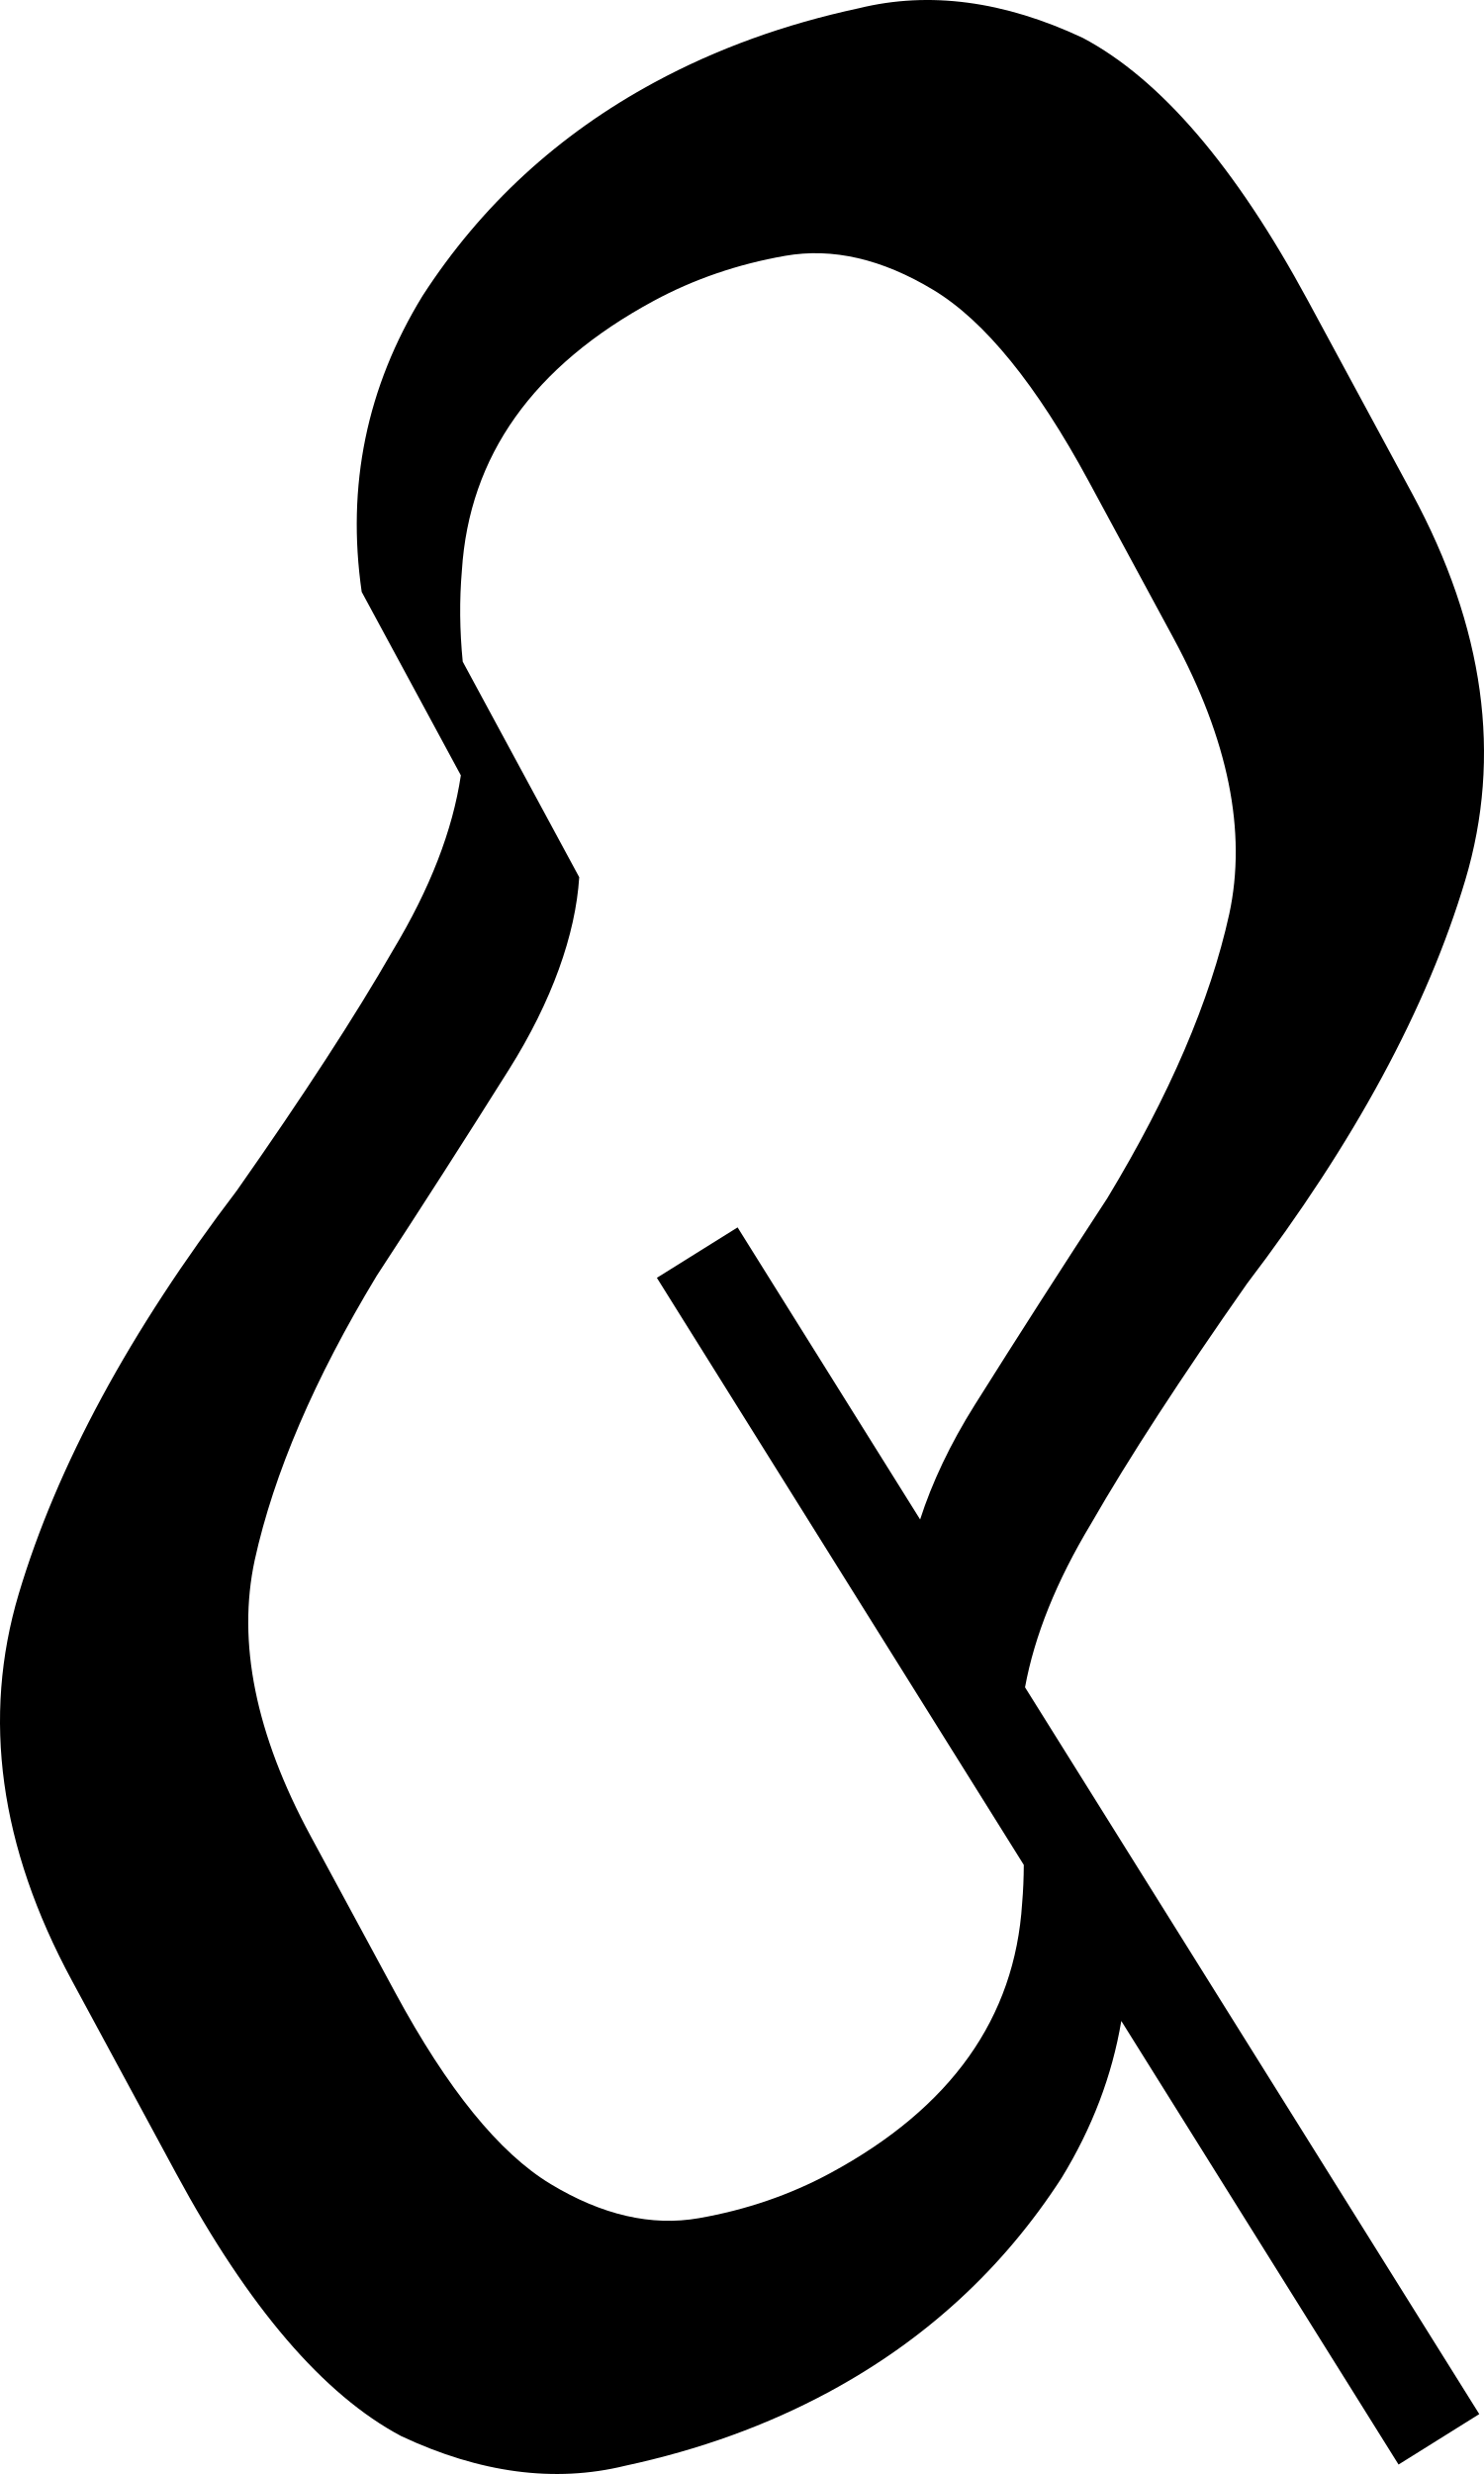
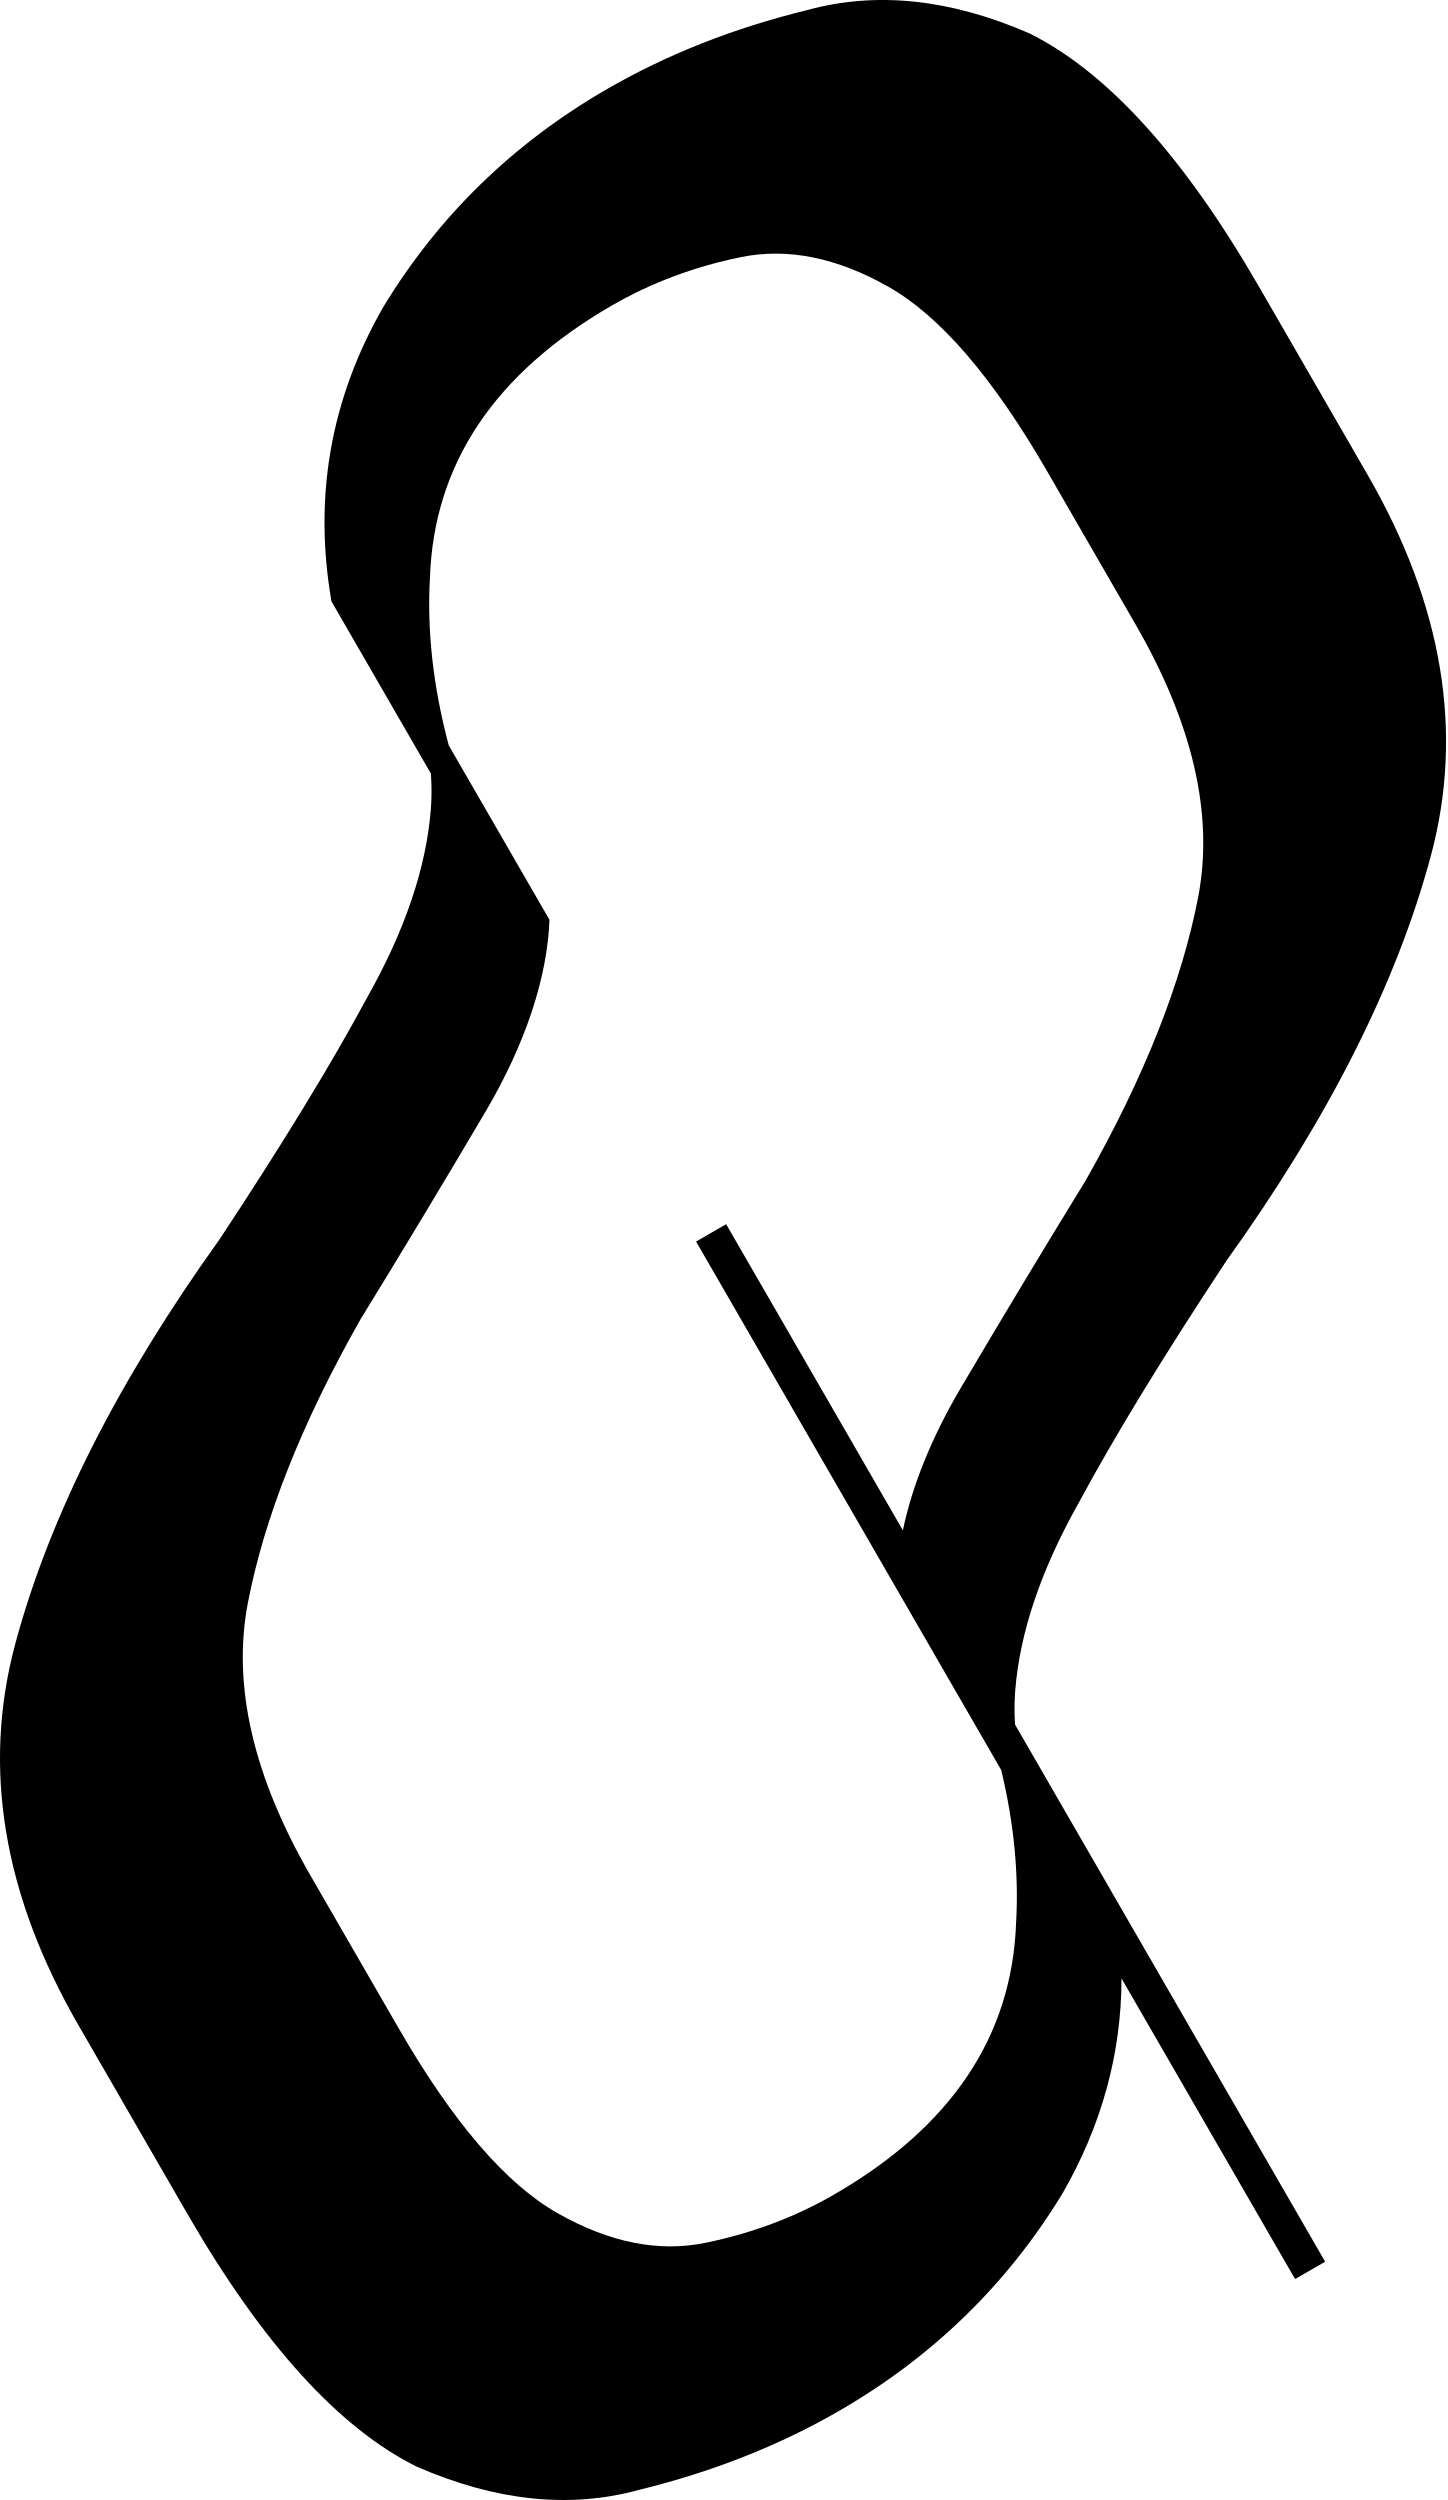
- <svg xmlns="http://www.w3.org/2000/svg" width="144" height="240" viewBox="0 0 144 240" fill="none">
-   <path fill-rule="evenodd" clip-rule="evenodd" d="M83.357 0.795C90.18 -0.875 97.419 0.085 105.071 3.676C112.603 7.667 119.883 16.159 126.907 29.153L137.024 47.87C144.049 60.865 145.768 73.368 142.183 85.377C138.477 97.788 131.419 110.837 121.009 124.519C114.557 133.712 109.511 141.473 105.877 147.801C102.518 153.38 100.382 158.675 99.464 163.684L143.541 234.189L135.708 239.082L108.806 196.051C107.914 201.346 105.983 206.426 103.004 211.29C97.332 220.061 89.815 226.975 80.454 232.031C74.473 235.26 67.869 237.654 60.645 239.205C53.821 240.875 46.581 239.914 38.929 236.323C31.398 232.332 24.117 223.84 17.093 210.846L6.976 192.13C-0.049 179.135 -1.768 166.632 1.817 154.622C5.523 142.211 12.582 129.162 22.992 115.481C29.445 106.287 34.489 98.526 38.123 92.198C41.728 86.21 43.925 80.548 44.718 75.215L35.097 57.418C33.613 47.132 35.573 37.563 40.996 28.709C46.668 19.938 54.185 13.024 63.546 7.969C69.527 4.739 76.132 2.346 83.357 0.795ZM90.571 28.128C85.582 25.114 80.784 24.01 76.181 24.817C71.579 25.624 67.326 27.083 63.426 29.19C51.727 35.509 45.524 44.23 44.818 55.354C44.573 58.217 44.603 61.161 44.901 64.187L56.205 85.097C55.853 90.66 53.552 97.126 49.399 103.734C45.245 110.343 40.961 117.024 36.547 123.772C30.516 133.746 26.572 142.929 24.723 151.315C22.993 159.301 24.8 168.232 30.139 178.108L38.359 193.314C43.417 202.671 48.44 208.857 53.429 211.871C58.418 214.885 63.217 215.989 67.82 215.182C72.422 214.375 76.674 212.916 80.573 210.809C92.273 204.49 98.476 195.77 99.182 184.645C99.287 183.416 99.338 182.172 99.344 180.912L63.739 123.96L71.572 119.068L89.285 147.403C90.43 143.835 92.207 140.073 94.601 136.265C98.755 129.656 103.039 122.975 107.453 116.227C113.484 106.253 117.428 97.07 119.277 88.684C121.007 80.698 119.201 71.767 113.862 61.891L105.641 46.685C100.583 37.328 95.56 31.142 90.571 28.128Z" fill="black" />
+ <svg xmlns="http://www.w3.org/2000/svg" width="139" height="240" viewBox="0 0 139 240" fill="none">
+   <path fill-rule="evenodd" clip-rule="evenodd" d="M77.473 0.972C84.103 -0.851 91.213 -0.11 98.798 3.193C106.278 6.892 113.636 15.004 120.868 27.53L131.284 45.571C138.516 58.097 140.543 70.289 137.367 82.144C134.084 94.395 127.538 107.363 117.731 121.043C111.672 130.22 106.95 137.957 103.569 144.252C99.938 150.691 97.901 156.712 97.46 162.311C97.376 163.373 97.371 164.456 97.444 165.559L127.214 217.123L124.328 218.789L107.666 189.929C107.652 197.13 105.774 203.998 102.022 210.533C96.714 219.276 89.551 226.25 80.532 231.458C74.769 234.785 68.373 237.309 61.347 239.027C54.717 240.85 47.608 240.111 40.022 236.807C32.542 233.109 25.186 224.996 17.954 212.47L7.538 194.429C0.306 181.903 -1.722 169.711 1.454 157.856C4.736 145.605 11.283 132.637 21.09 118.958C27.15 109.78 31.872 102.044 35.252 95.749C38.884 89.31 40.919 83.289 41.361 77.689C41.449 76.57 41.45 75.427 41.364 74.261L31.82 57.731C30.083 47.704 31.738 38.283 36.798 29.468C42.106 20.725 49.27 13.749 58.289 8.542C64.051 5.215 70.448 2.69 77.473 0.972ZM85.288 27.53C80.323 24.717 75.598 23.769 71.117 24.686C66.636 25.603 62.516 27.149 58.758 29.318C47.486 35.827 41.658 44.535 41.275 55.443C40.981 60.574 41.584 65.944 43.08 71.554L52.748 88.299C52.556 93.753 50.484 100.147 46.603 106.73C42.721 113.314 38.715 119.972 34.583 126.7C28.957 136.629 25.352 145.727 23.774 153.987C22.302 161.852 24.317 170.545 29.813 180.065L38.276 194.722C43.483 203.742 48.569 209.658 53.534 212.47C58.498 215.283 63.223 216.231 67.705 215.314C72.185 214.397 76.305 212.852 80.062 210.682C91.335 204.174 97.163 195.466 97.546 184.557C97.814 179.879 97.336 175.003 96.117 169.926L66.823 119.188L69.71 117.521L86.675 146.908C87.568 142.646 89.425 138.007 92.218 133.27C96.1 126.687 100.107 120.028 104.239 113.301C109.864 103.372 113.468 94.274 115.046 86.013C116.518 78.148 114.505 69.456 109.008 59.935L100.545 45.278C95.338 36.259 90.252 30.343 85.288 27.53Z" fill="black" />
</svg>
